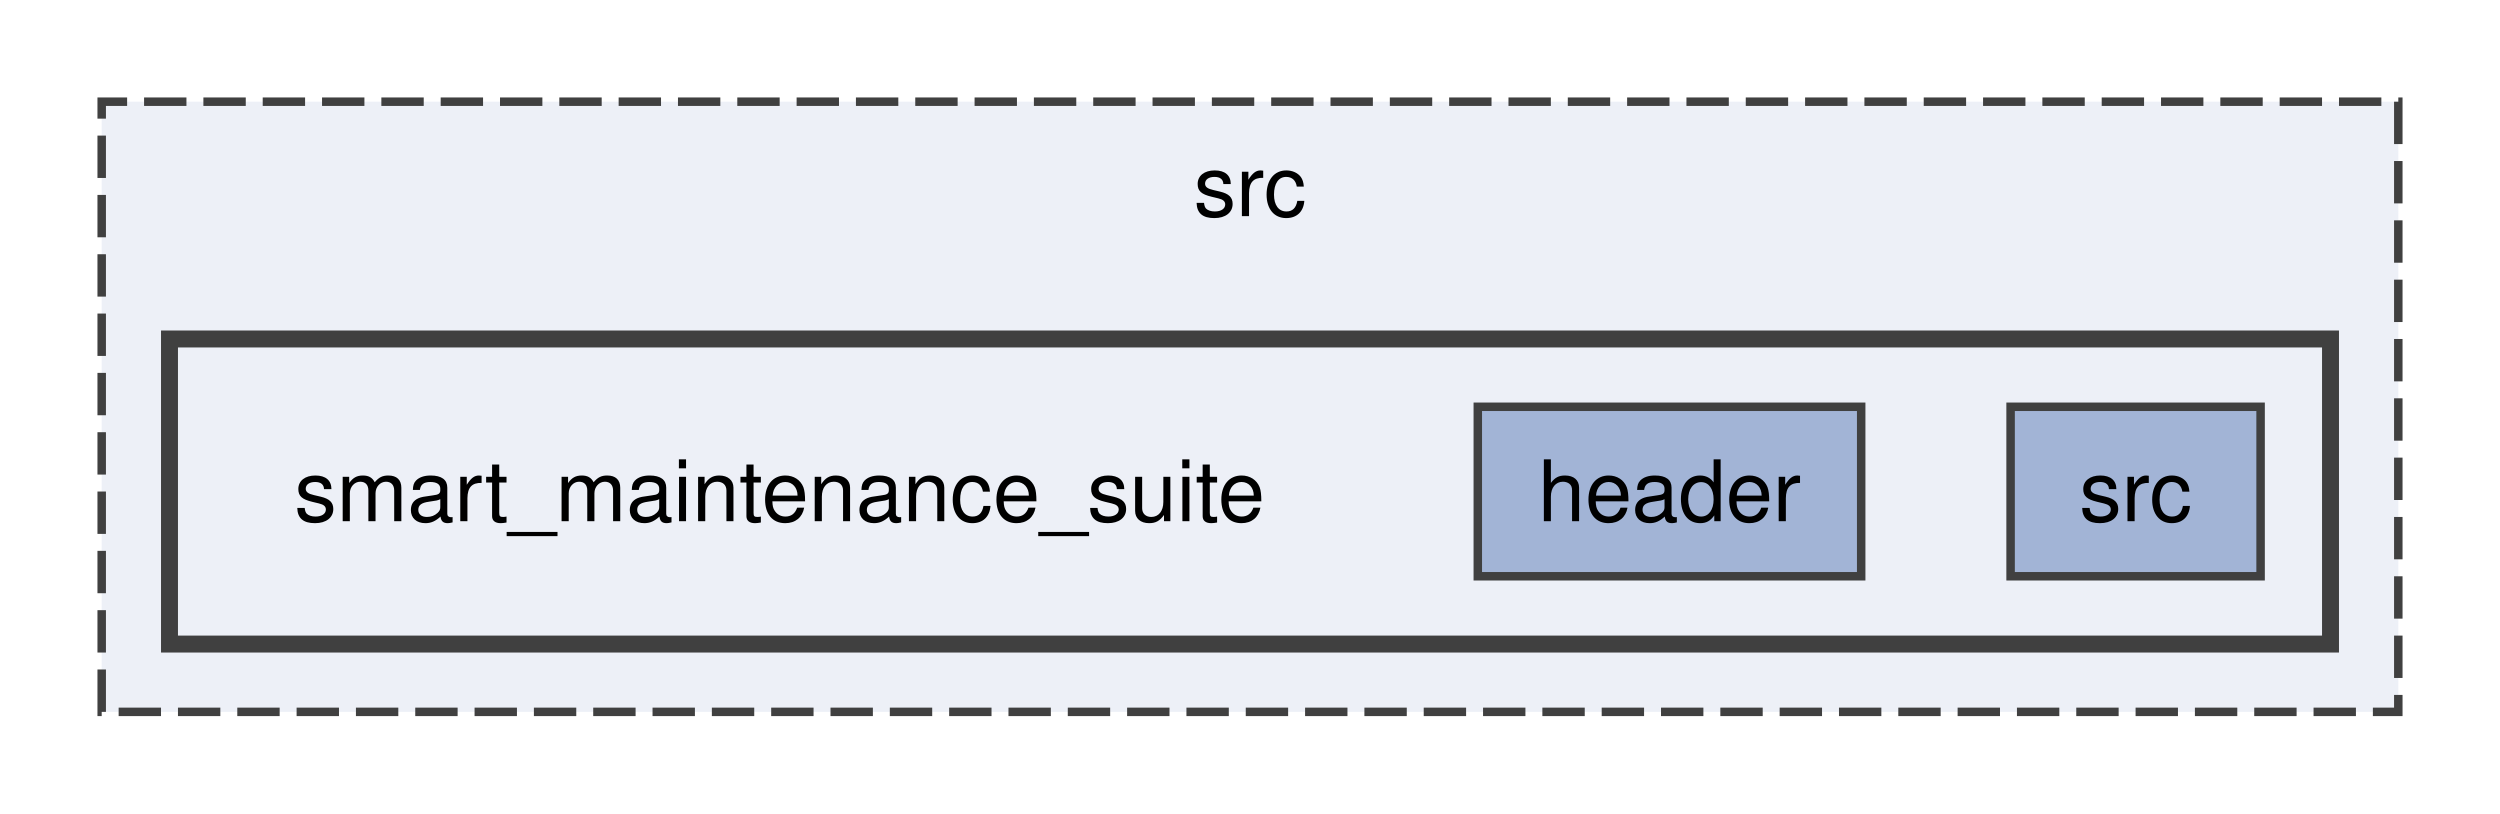
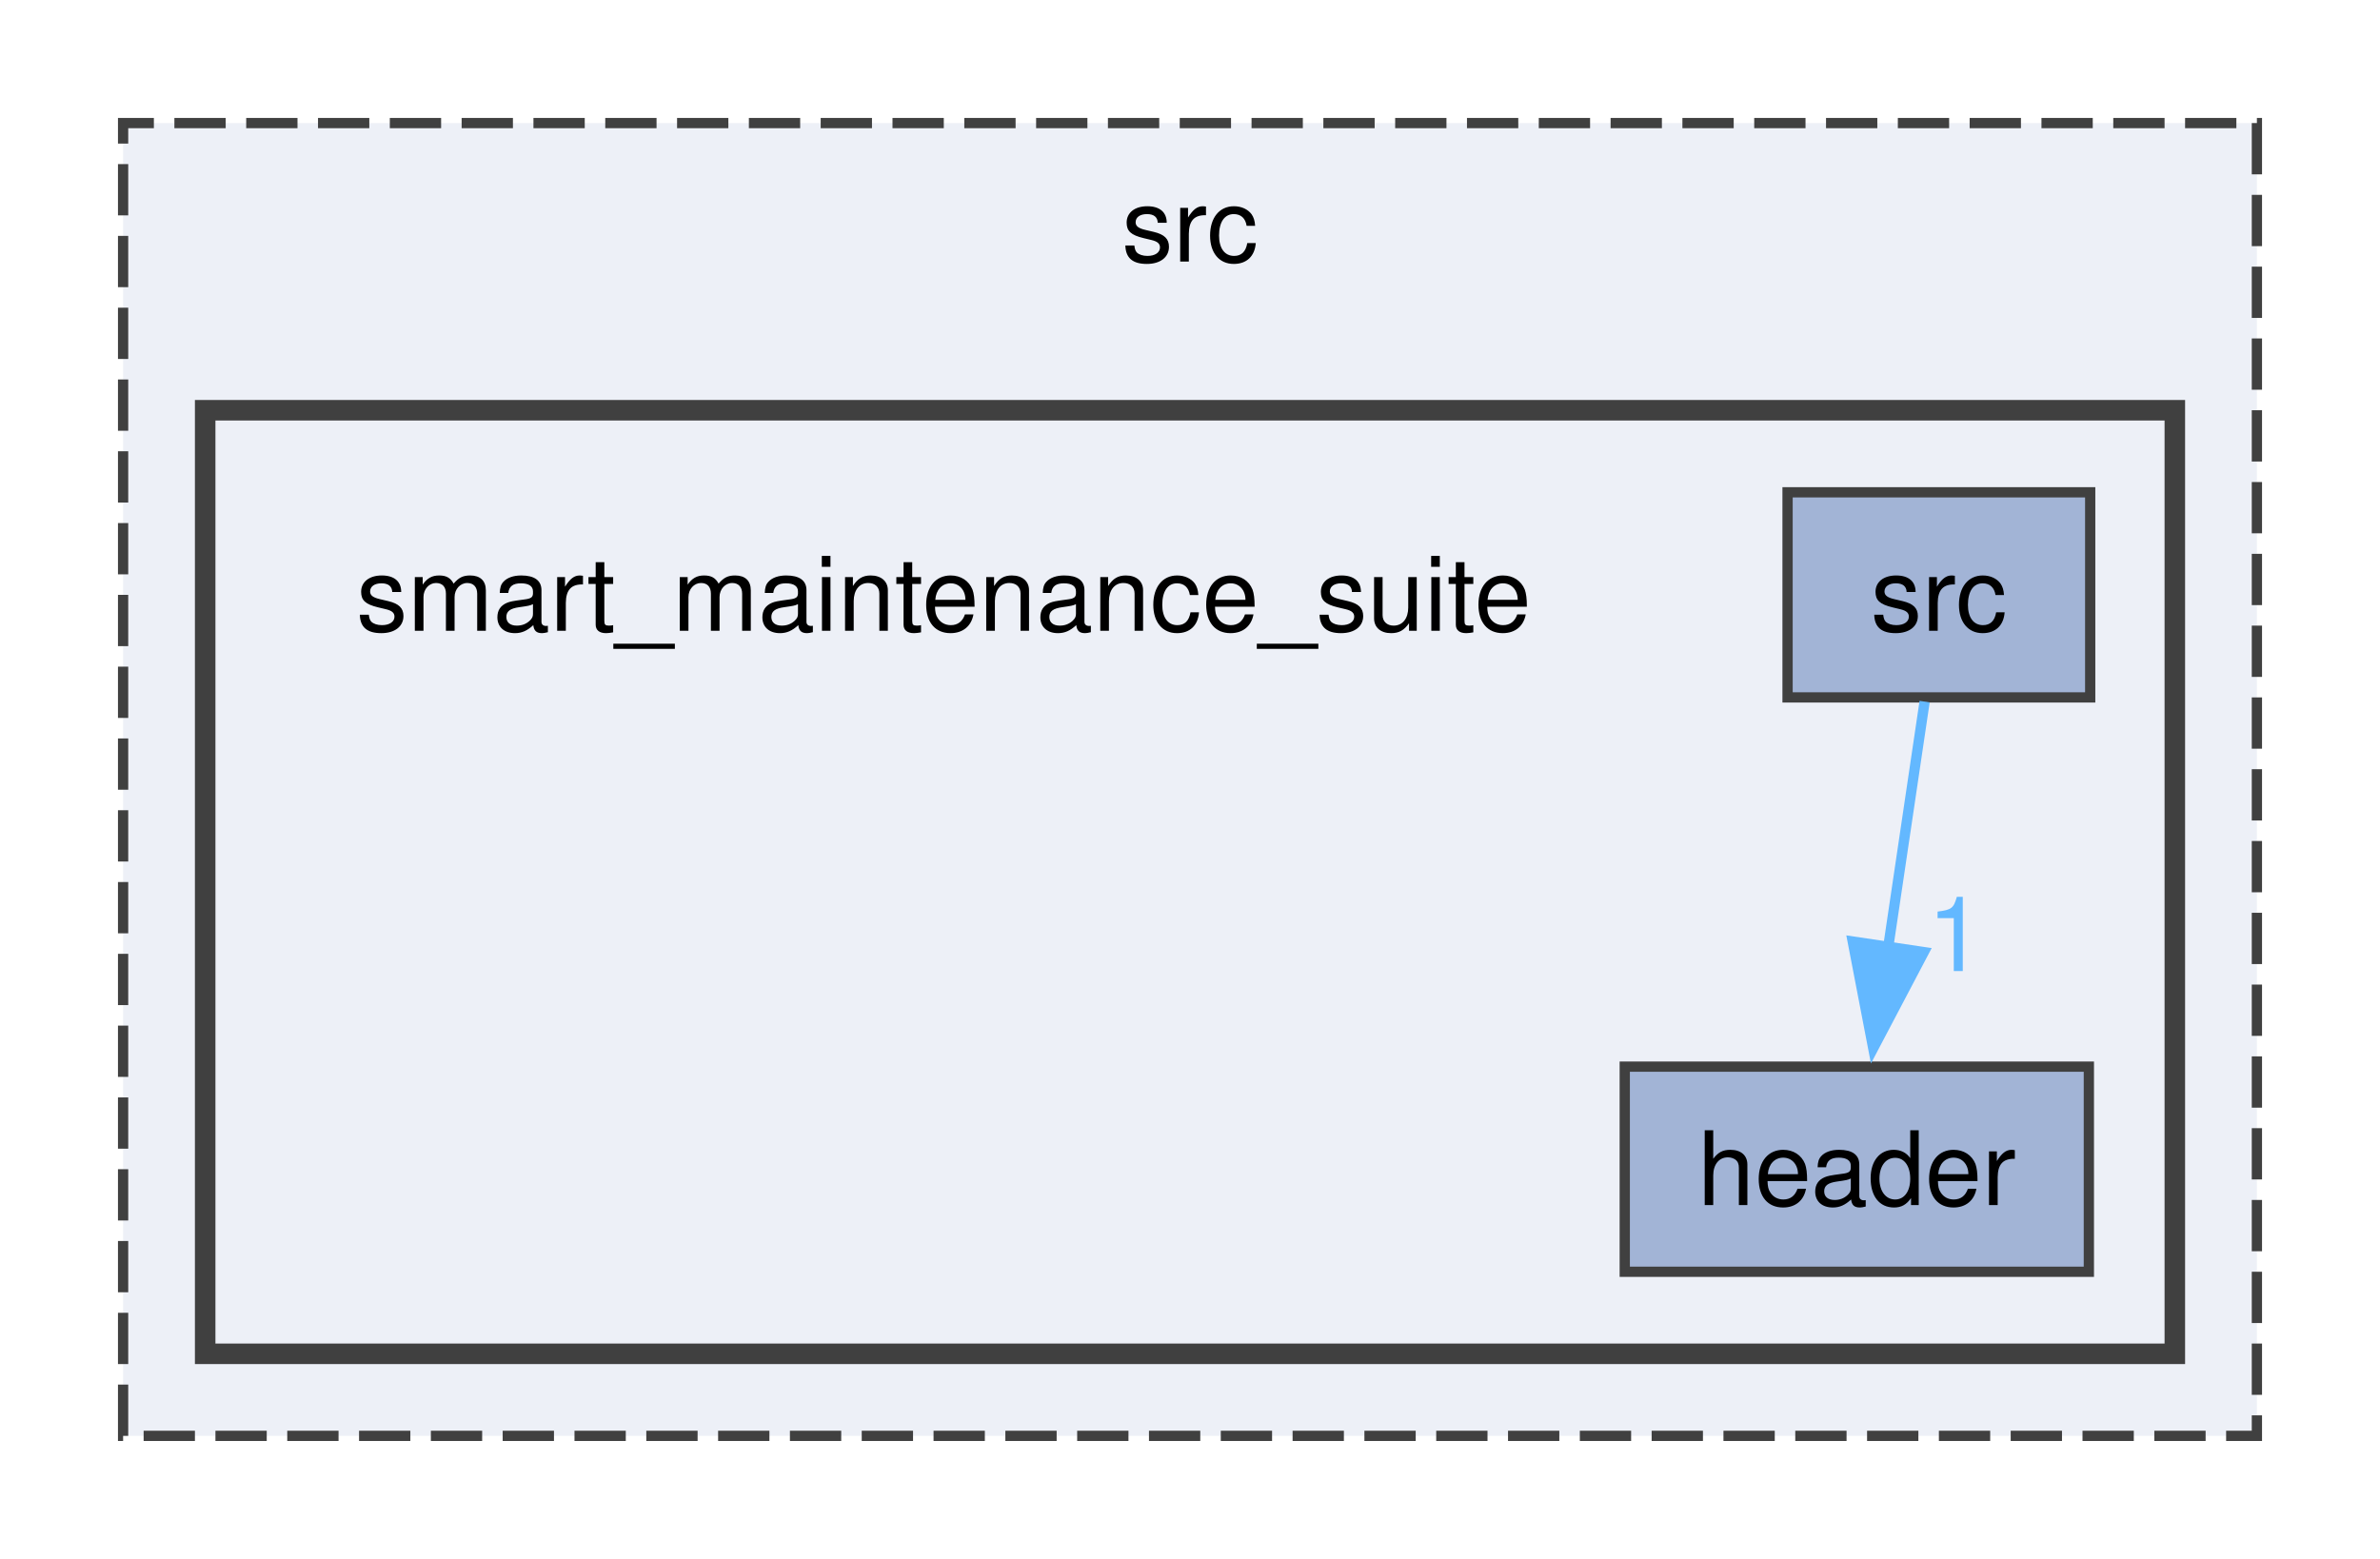
- <svg xmlns="http://www.w3.org/2000/svg" xmlns:xlink="http://www.w3.org/1999/xlink" width="295pt" height="96pt" viewBox="0.00 0.00 295.00 96.00">
-   <g id="graph0" class="graph" transform="scale(1 1) rotate(0) translate(4 92)">
+ <svg xmlns="http://www.w3.org/2000/svg" xmlns:xlink="http://www.w3.org/1999/xlink" width="232pt" height="152pt" viewBox="0.00 0.00 232.00 152.00">
+   <g id="graph0" class="graph" transform="scale(1 1) rotate(0) translate(4 148)">
    <g id="clust1" class="cluster">
      <g id="a_clust1">
        <a xlink:href="dir_68267d1309a1af8e8297ef4c3efbcdba.html" xlink:title="src">
-           <polygon fill="#edf0f7" stroke="#404040" stroke-dasharray="5,2" points="8,-8 8,-80 279,-80 279,-8 8,-8" />
-           <text text-anchor="middle" x="143.5" y="-66.5" font-family="Helvetica,sans-Serif" font-size="10.00">src</text>
+           <polygon fill="#edf0f7" stroke="#404040" stroke-dasharray="5,2" points="8,-8 8,-136 216,-136 216,-8 8,-8" />
+           <text text-anchor="middle" x="112" y="-122.5" font-family="Helvetica,sans-Serif" font-size="10.00">src</text>
        </a>
      </g>
    </g>
    <g id="clust2" class="cluster">
      <g id="a_clust2">
        <a xlink:href="dir_1cbee9d832be633a1be123ab168c5281.html">
-           <polygon fill="#edf0f7" stroke="#404040" stroke-width="2" points="16,-16 16,-52 271,-52 271,-16 16,-16" />
+           <polygon fill="#edf0f7" stroke="#404040" stroke-width="2" points="16,-16 16,-108 208,-108 208,-16 16,-16" />
        </a>
      </g>
    </g>
    <g id="node1" class="node">
-       <text text-anchor="middle" x="88" y="-30.5" font-family="Helvetica,sans-Serif" font-size="10.00">smart_maintenance_suite</text>
+       <text text-anchor="middle" x="88" y="-86.5" font-family="Helvetica,sans-Serif" font-size="10.00">smart_maintenance_suite</text>
    </g>
    <g id="node2" class="node">
      <g id="a_node2">
        <a xlink:href="dir_900ce474183f1558f88cd51ef5f4efb7.html" xlink:title="header">
-           <polygon fill="#a2b4d6" stroke="#404040" points="215.62,-44 170.38,-44 170.38,-24 215.62,-24 215.62,-44" />
-           <text text-anchor="middle" x="193" y="-30.5" font-family="Helvetica,sans-Serif" font-size="10.00">header</text>
+           <polygon fill="#a2b4d6" stroke="#404040" points="199.62,-44 154.38,-44 154.38,-24 199.62,-24 199.62,-44" />
+           <text text-anchor="middle" x="177" y="-30.5" font-family="Helvetica,sans-Serif" font-size="10.00">header</text>
        </a>
      </g>
    </g>
    <g id="node3" class="node">
      <g id="a_node3">
        <a xlink:href="dir_0212a2ffa9dbd078a5a43ede45e54b02.html" xlink:title="src">
-           <polygon fill="#a2b4d6" stroke="#404040" points="262.75,-44 233.25,-44 233.25,-24 262.75,-24 262.75,-44" />
-           <text text-anchor="middle" x="248" y="-30.5" font-family="Helvetica,sans-Serif" font-size="10.00">src</text>
+           <polygon fill="#a2b4d6" stroke="#404040" points="199.75,-100 170.25,-100 170.25,-80 199.75,-80 199.75,-100" />
+           <text text-anchor="middle" x="185" y="-86.5" font-family="Helvetica,sans-Serif" font-size="10.00">src</text>
+         </a>
+       </g>
+     </g>
+     <g id="edge1" class="edge">
+       <g id="a_edge1">
+         <a xlink:href="dir_000005_000000.html">
+           <path fill="none" stroke="#63b8ff" d="M183.61,-79.59C182.62,-72.93 181.26,-63.75 180.03,-55.44" />
+           <polygon fill="#63b8ff" stroke="#63b8ff" points="183.53,-55.17 178.6,-45.8 176.6,-56.2 183.53,-55.17" />
+         </a>
+       </g>
+       <g id="a_edge1-headlabel">
+         <a xlink:href="dir_000005_000000.html" xlink:title="1">
+           <text text-anchor="middle" x="186.64" y="-53.32" font-family="Helvetica,sans-Serif" font-size="10.00" fill="#63b8ff">1</text>
        </a>
      </g>
    </g>
  </g>
</svg>
